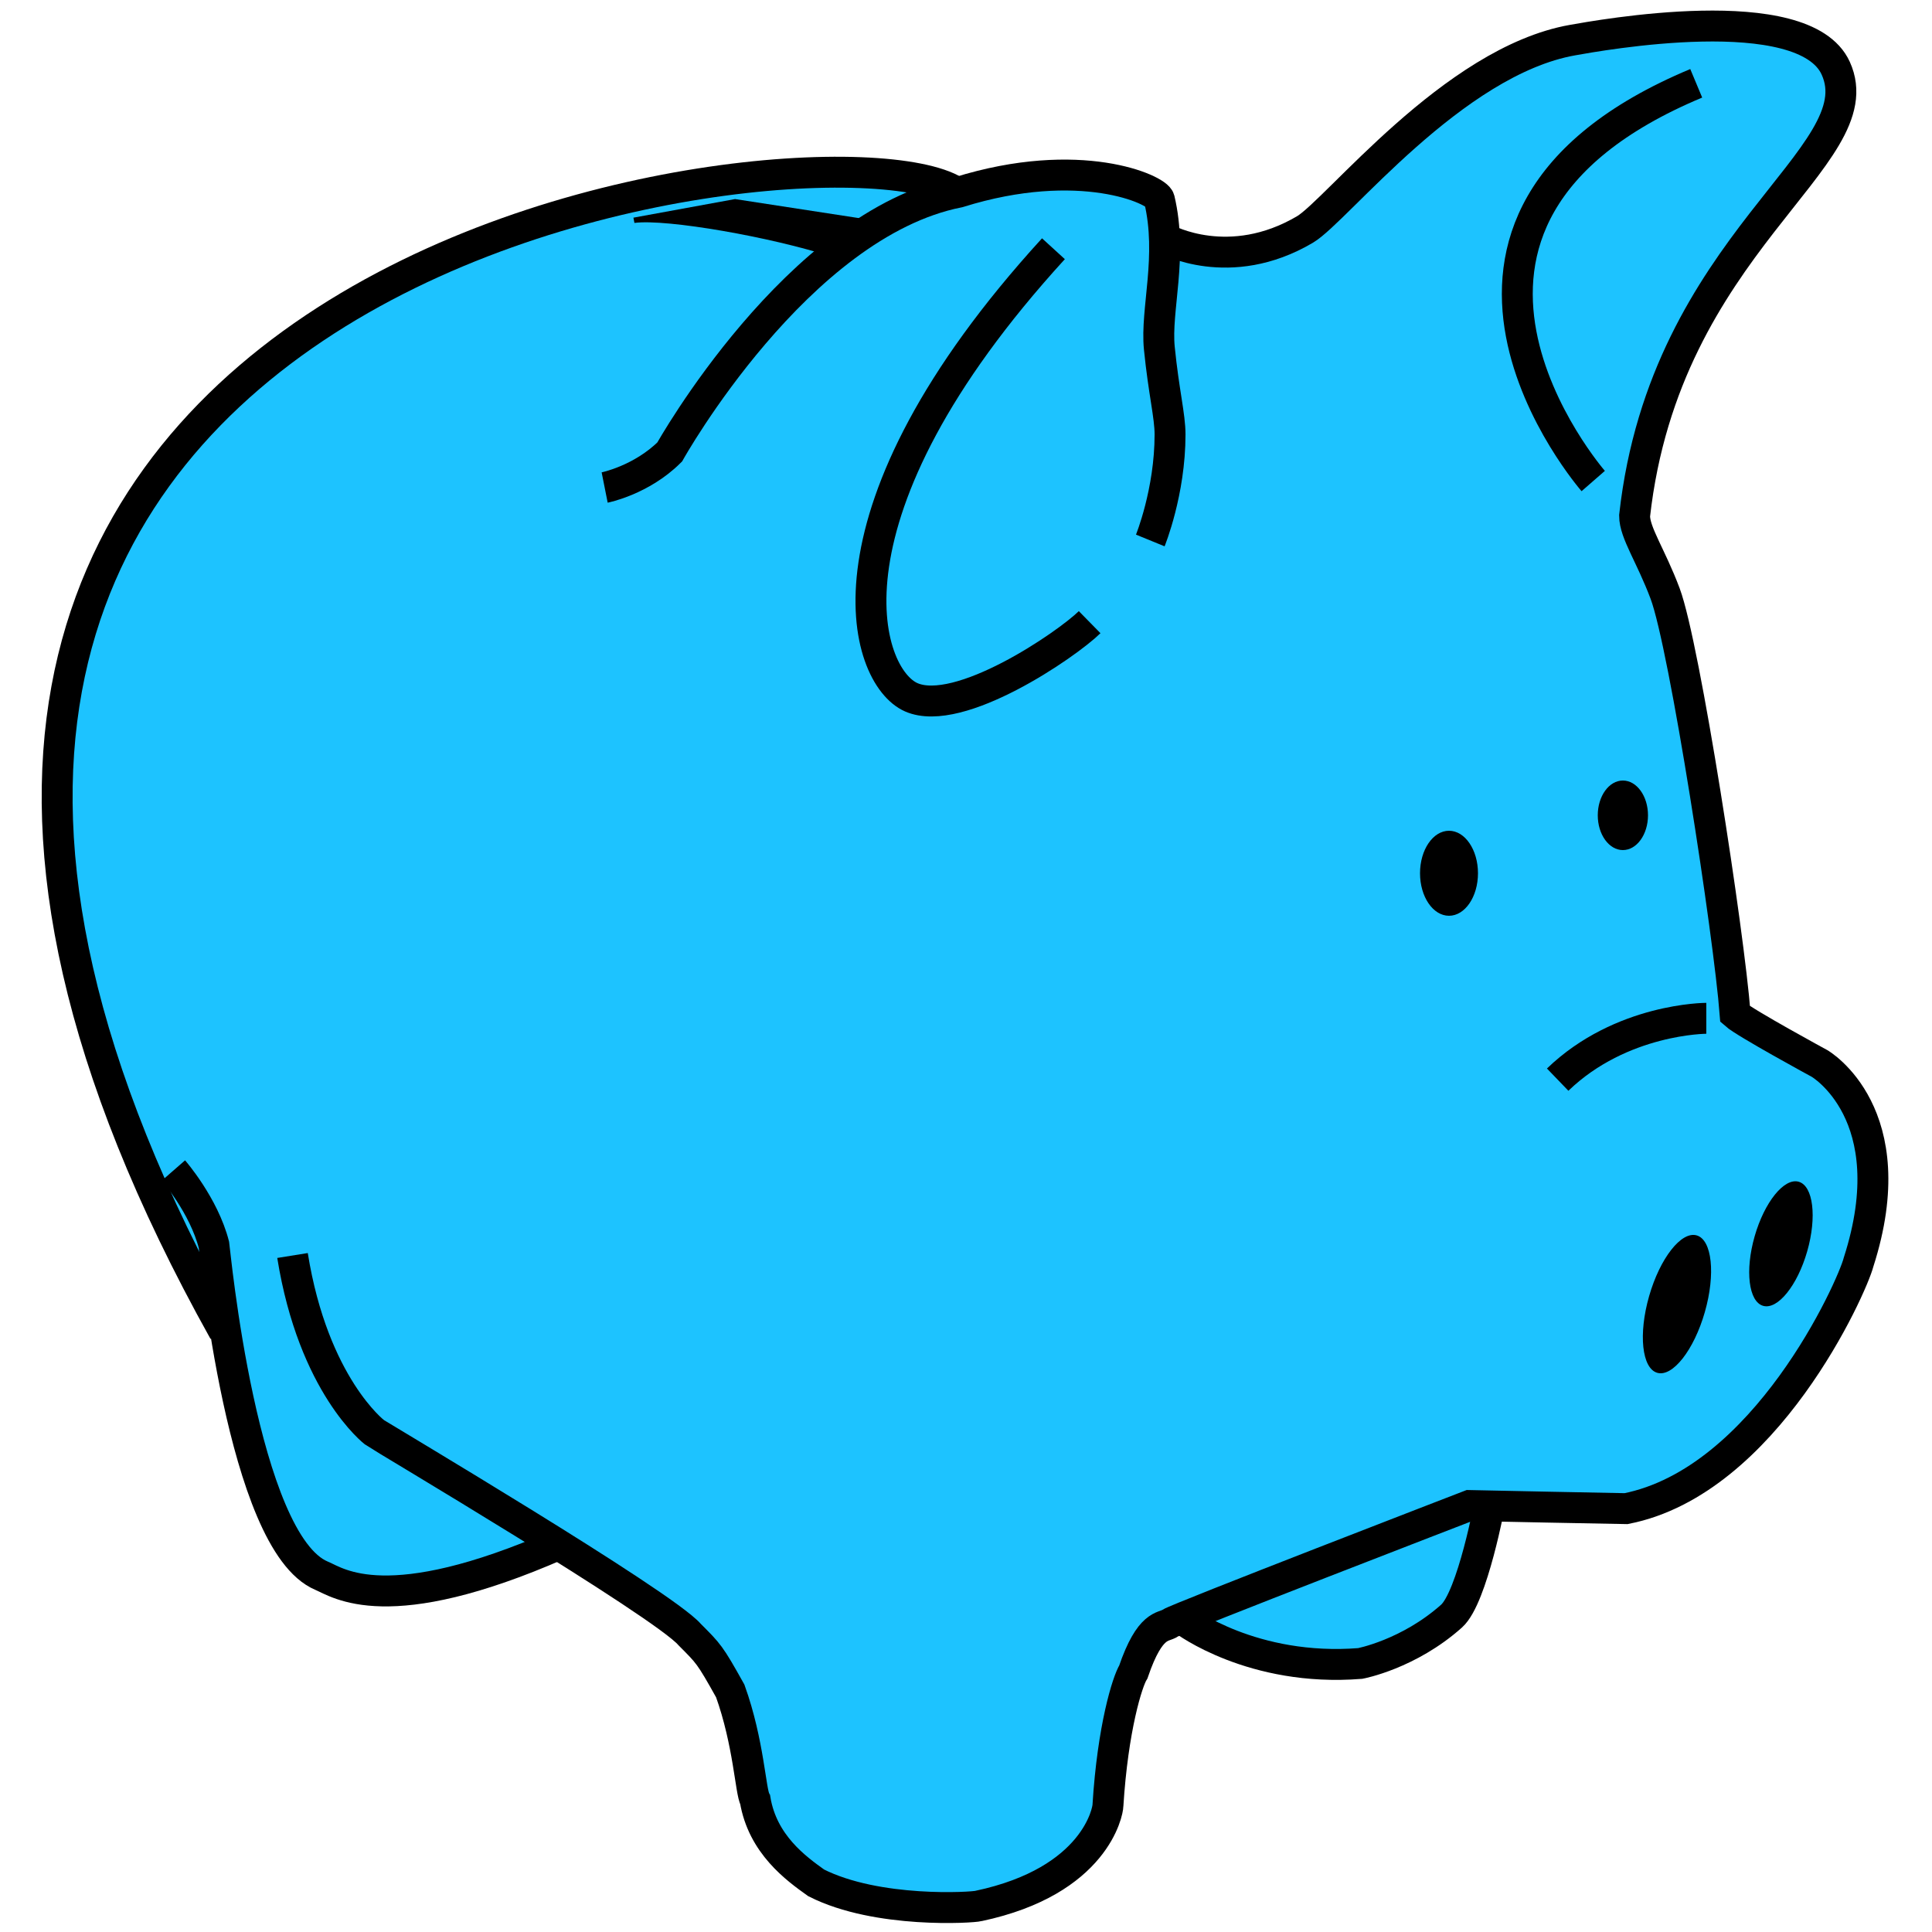
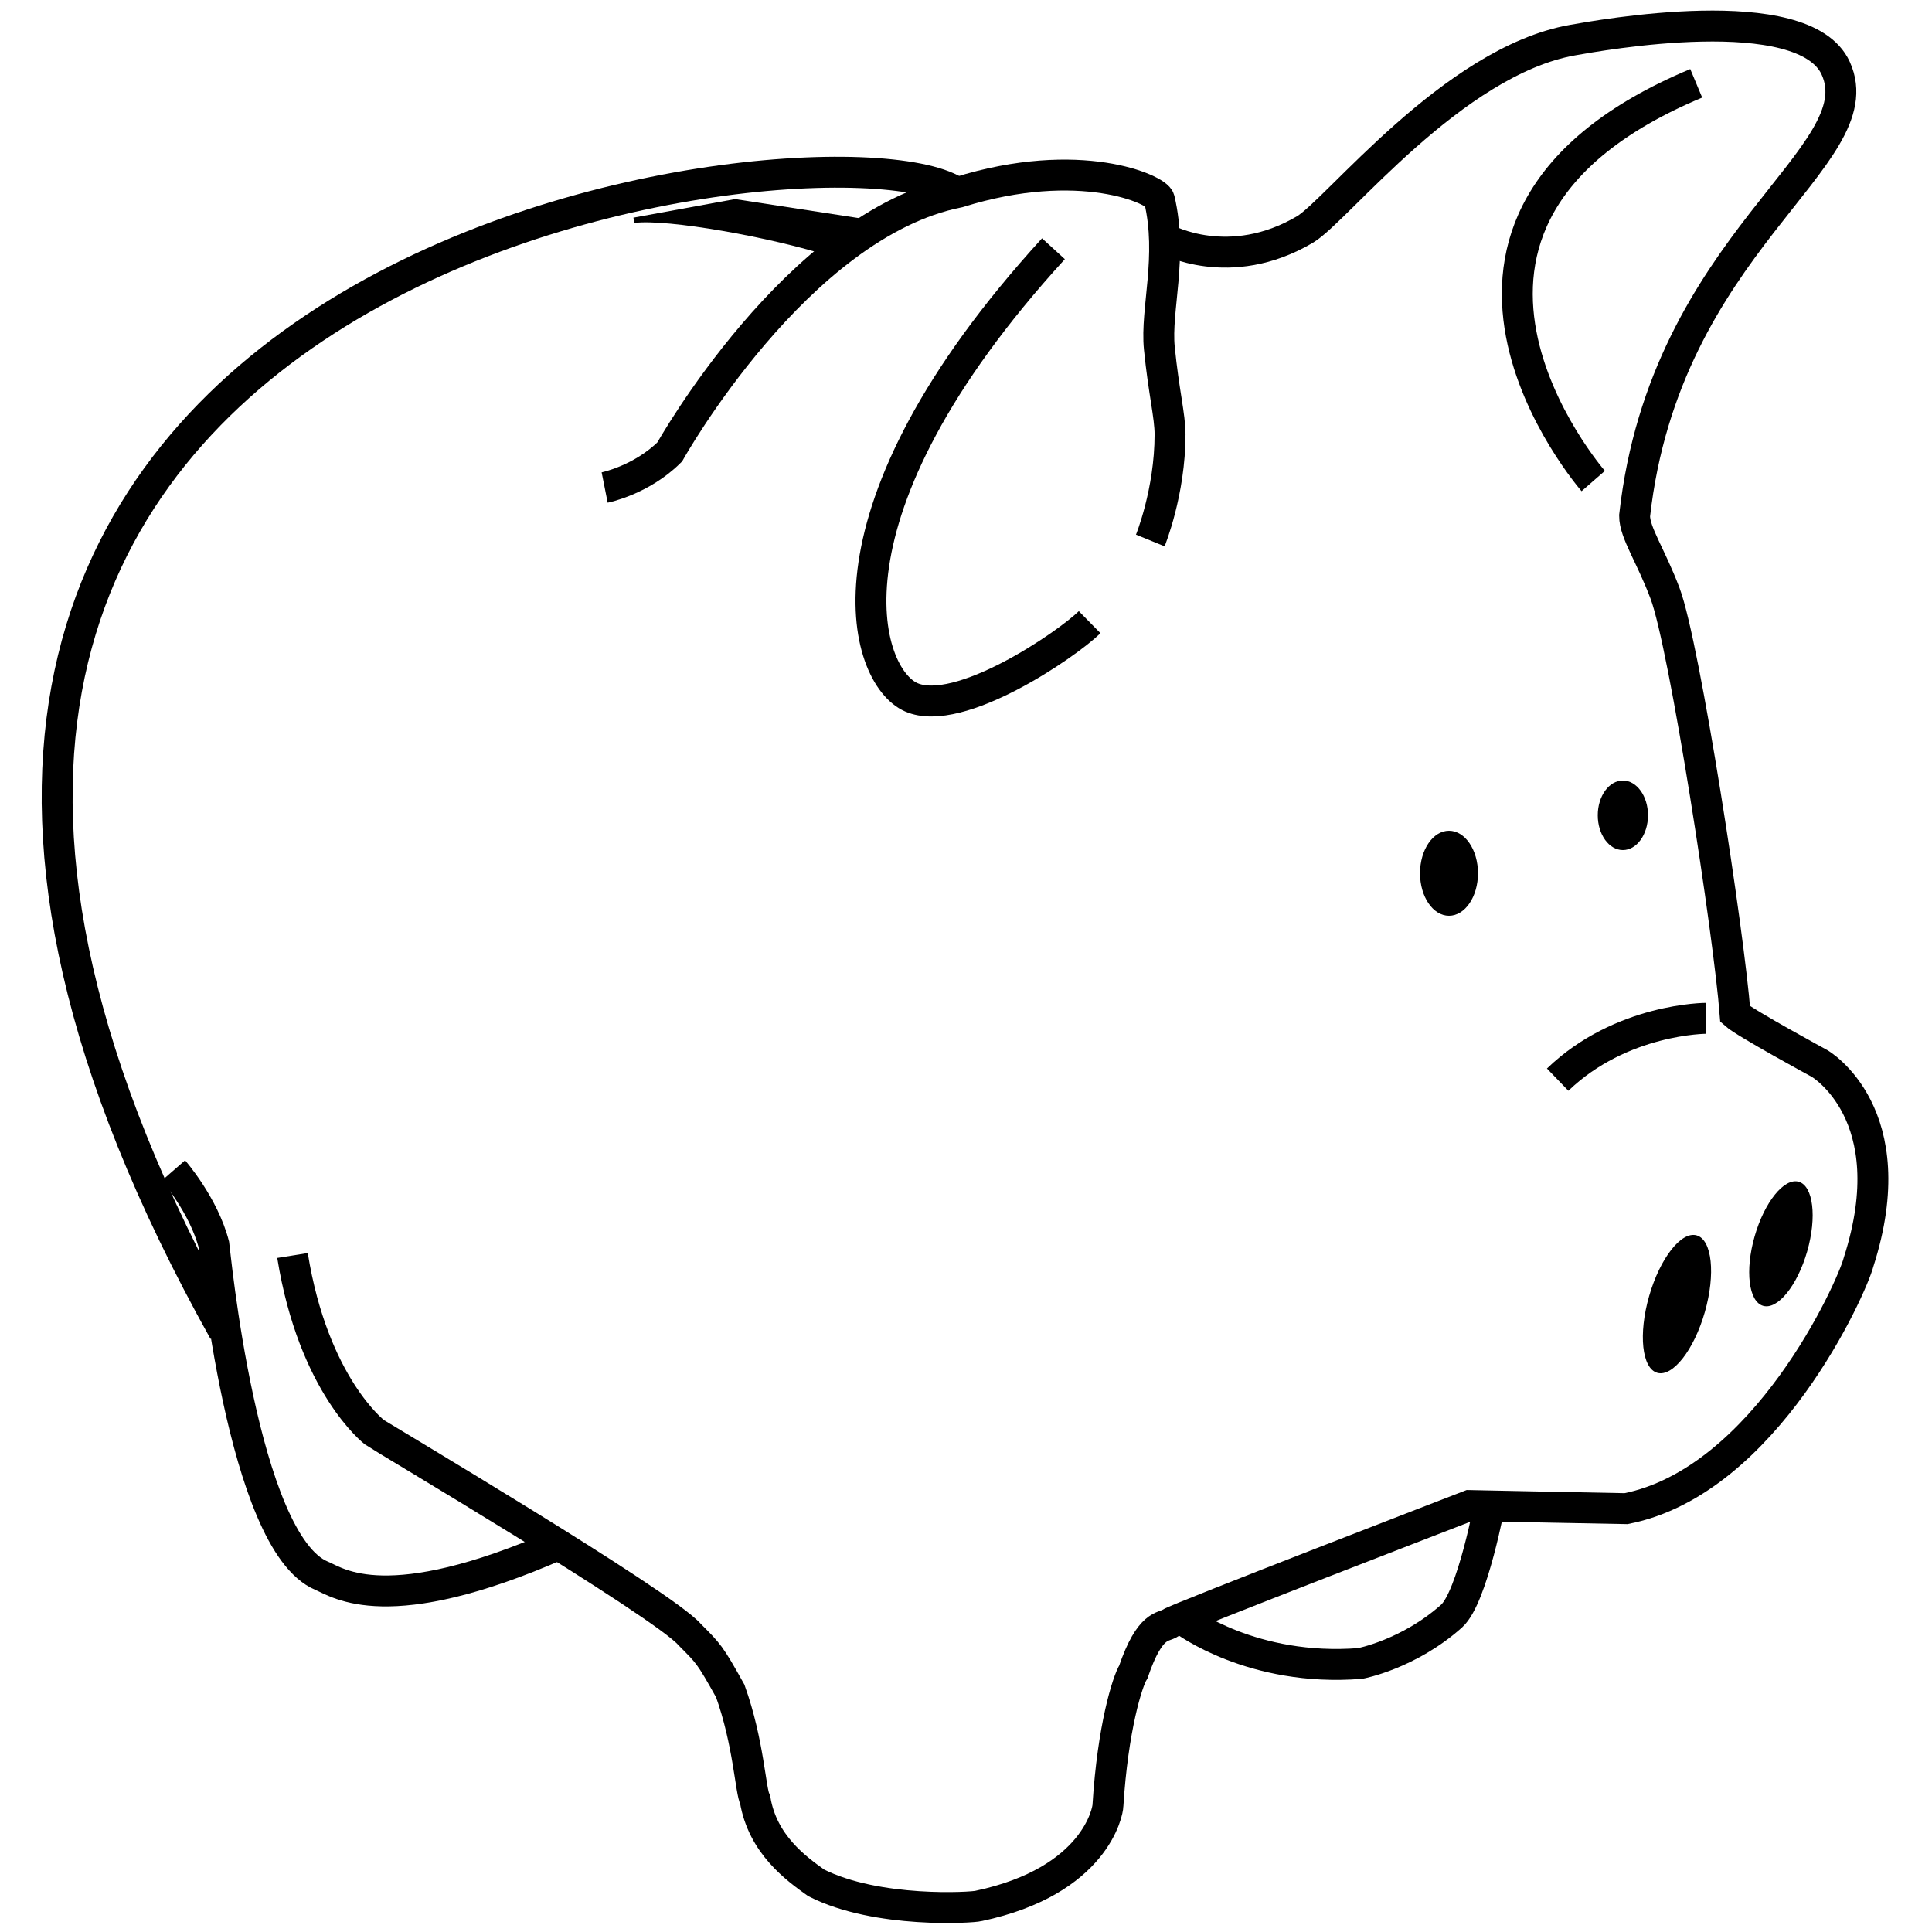
<svg xmlns="http://www.w3.org/2000/svg" width="500px" height="500px" viewBox="0 0 500 500" version="1.1">
  <defs />
  <g id="Rev02" stroke="none" stroke-width="1" fill="none" fill-rule="evenodd">
-     <g id="PiggyBox_outline">
-       <g id="Background" transform="translate(14.5, 6)" fill="#1DC3FF">
-         <path d="M61.202,318.922 C66.616,352.613 82.419,364.677 82.419,364.677 C83.196,365.327 157.209,409.116 163.99,417.032 C168.901,421.971 169.163,422.078 174.489,431.622 C179.287,444.969 179.743,457.779 180.927,459.741 C182.862,471.346 191.566,477.593 196.722,481.278 C212.51,489.283 237.272,487.686 238.746,487.26 C269.095,480.827 272.233,462.647 272.233,461.267 C273.481,441.183 277.275,429.129 278.806,426.694 C283.161,413.934 286.572,415.307 288.325,414.079 C290.166,412.798 365.782,383.628 365.782,383.628 C365.782,383.628 404.666,384.438 406.31,384.438 C442.402,377.324 464.833,327.156 466.498,320.633 C478.843,282.225 456.409,269.233 456.409,269.233 C456.409,269.233 437.1,258.747 434.554,256.474 C432.972,235.725 421.493,161.102 416.434,147.617 C412.745,137.782 408.533,131.894 408.533,127.481 C416.434,56.644 471.08,34.735 460.584,11.654 C452.321,-6.519 399.065,3.214 392.476,4.38 C361.471,9.864 331.465,48.525 323.23,53.387 C303.703,64.917 287.313,55.901 287.313,55.901" id="Path-178" />
-         <path d="M232.622,43.504 C197.759,22.214 -111.489,60.821 43.47,338.553" id="Path-180" />
-         <path d="M141.985,120.17 C141.985,120.17 151.479,118.279 158.824,110.961 C158.824,110.961 191.777,51.994 233.604,43.735 C265.009,33.941 284.941,43.073 285.535,45.58 C289.066,60.473 284.537,74.115 285.535,84.1 C286.679,95.544 288.308,101.605 288.308,106.445 C288.309,121.353 283.194,133.874 283.194,133.874" id="Path-182" />
-         <path d="M30.383,296.922 C30.383,296.922 38.262,305.955 40.873,316.19 C41.036,317.105 48.165,393.172 68.728,401.799 C73.075,403.623 85.764,413.144 130.031,393.732" id="Path-184" />
-         <path d="M291.995,413.388 C291.995,413.388 309.641,426.727 337.518,424.504 C337.518,424.504 350.039,422.167 361.16,412.242 C366.582,407.403 371.16,382.591 371.16,382.591" id="Path-185" />
-         <rect id="Rectangle-1" x="52.5" y="111" width="183" height="221" />
-       </g>
+     <g id="PiggyBox">
      <g id="Outline" transform="translate(14.5, 6)">
        <path d="M61.202,318.922 C66.616,352.613 82.419,364.677 82.419,364.677 C83.196,365.327 157.209,409.116 163.99,417.032 C168.901,421.971 169.163,422.078 174.489,431.622 C179.287,444.969 179.743,457.779 180.927,459.741 C182.862,471.346 191.566,477.593 196.722,481.278 C212.51,489.283 237.272,487.686 238.746,487.26 C269.095,480.827 272.233,462.647 272.233,461.267 C273.481,441.183 277.275,429.129 278.806,426.694 C283.161,413.934 286.572,415.307 288.325,414.079 C290.166,412.798 365.782,383.628 365.782,383.628 C365.782,383.628 404.666,384.438 406.31,384.438 C442.402,377.324 464.833,327.156 466.498,320.633 C478.843,282.225 456.409,269.233 456.409,269.233 C456.409,269.233 437.1,258.747 434.554,256.474 C432.972,235.725 421.493,161.102 416.434,147.617 C412.745,137.782 408.533,131.894 408.533,127.481 C416.434,56.644 471.08,34.735 460.584,11.654 C452.321,-6.519 399.065,3.214 392.476,4.38 C361.471,9.864 331.465,48.525 323.23,53.387 C303.703,64.917 287.313,55.901 287.313,55.901" id="Path-178" stroke="#000000" stroke-width="8" />
        <ellipse id="Oval-1" fill="#000000" cx="360.5" cy="220" rx="7.5" ry="11" />
        <ellipse id="Oval-2" fill="#000000" cx="405.5" cy="205" rx="6.5" ry="9" />
        <path d="M397.825,118.49 C397.825,118.49 339.198,51.216 424.481,15.56" id="Path-179" stroke="#000000" stroke-width="8" />
        <path d="M232.622,43.504 C197.759,22.214 -111.489,60.821 43.47,338.553" id="Path-180" stroke="#000000" stroke-width="8" />
        <path d="M267.5,155.017 C261.486,160.914 233.727,179.877 221.341,174.459 C208.956,169.04 195.565,126.874 258.129,58.373" id="Path-181" stroke="#000000" stroke-width="8" />
        <path d="M141.985,120.17 C141.985,120.17 151.479,118.279 158.824,110.961 C158.824,110.961 191.777,51.994 233.604,43.735 C265.009,33.941 284.941,43.073 285.535,45.58 C289.066,60.473 284.537,74.115 285.535,84.1 C286.679,95.544 288.308,101.605 288.308,106.445 C288.309,121.353 283.194,133.874 283.194,133.874" id="Path-182" stroke="#000000" stroke-width="8" />
        <path d="M30.383,296.922 C30.383,296.922 38.262,305.955 40.873,316.19 C41.036,317.105 48.165,393.172 68.728,401.799 C73.075,403.623 85.764,413.144 130.031,393.732" id="Path-184" stroke="#000000" stroke-width="8" />
        <path d="M291.995,413.388 C291.995,413.388 309.641,426.727 337.518,424.504 C337.518,424.504 350.039,422.167 361.16,412.242 C366.582,407.403 371.16,382.591 371.16,382.591" id="Path-185" stroke="#000000" stroke-width="8" />
        <ellipse id="Oval-3" fill="#000000" transform="translate(419.5, 331.5) rotate(16) translate(-419.5, -331.5) " cx="419.5" cy="331.5" rx="7.5" ry="18.5" />
        <ellipse id="Oval-4" fill="#000000" transform="translate(446.4044, 315.892) rotate(16) translate(-446.4044, -315.892) " cx="446.404" cy="315.892" rx="7.074" ry="16.705" />
        <path d="M149.689,51.693 C149.689,51.693 149.427,50.331 149.427,50.331 L175.733,45.519 L211.407,51.003 C211.407,51.003 201.276,60.621 200.691,60.429 C185.31,55.391 158.019,50.592 149.689,51.693 Z" id="Path-179" fill="#000000" />
        <path d="M427.088,257.537 C427.088,257.537 405.093,257.537 388.622,273.409" id="Path-182" stroke="#000000" stroke-width="8" />
      </g>
    </g>
  </g>
</svg>
